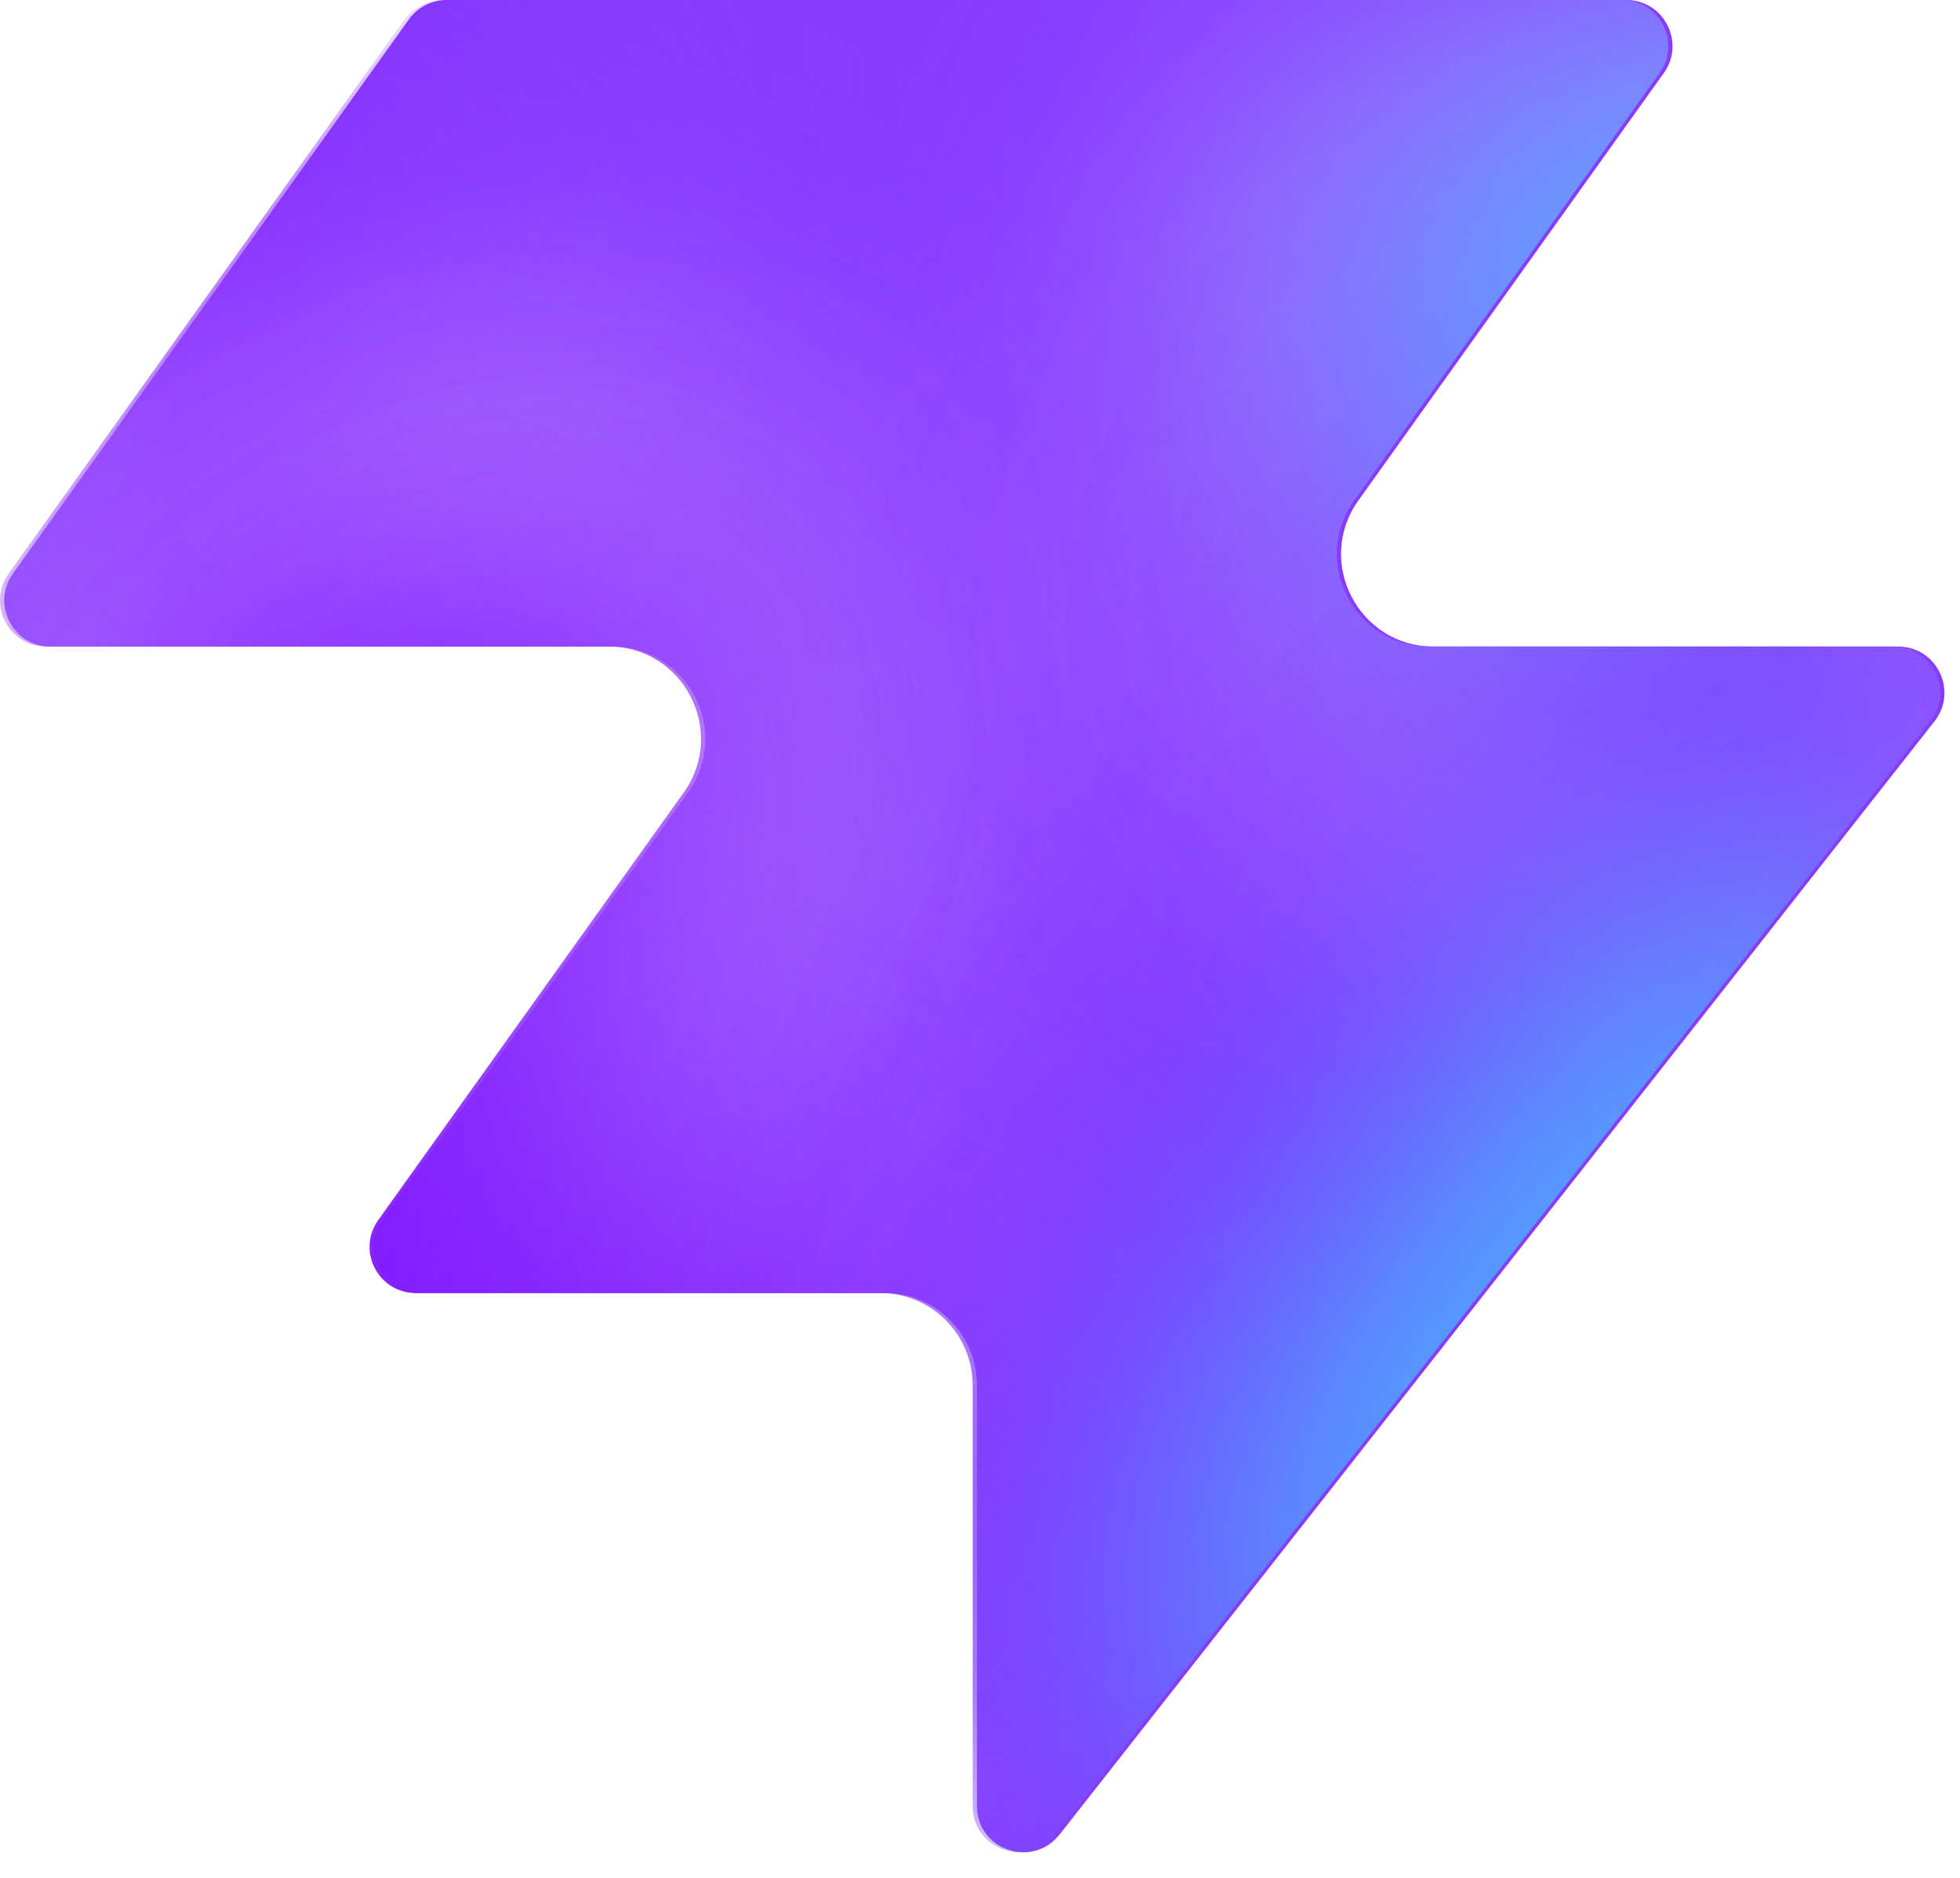
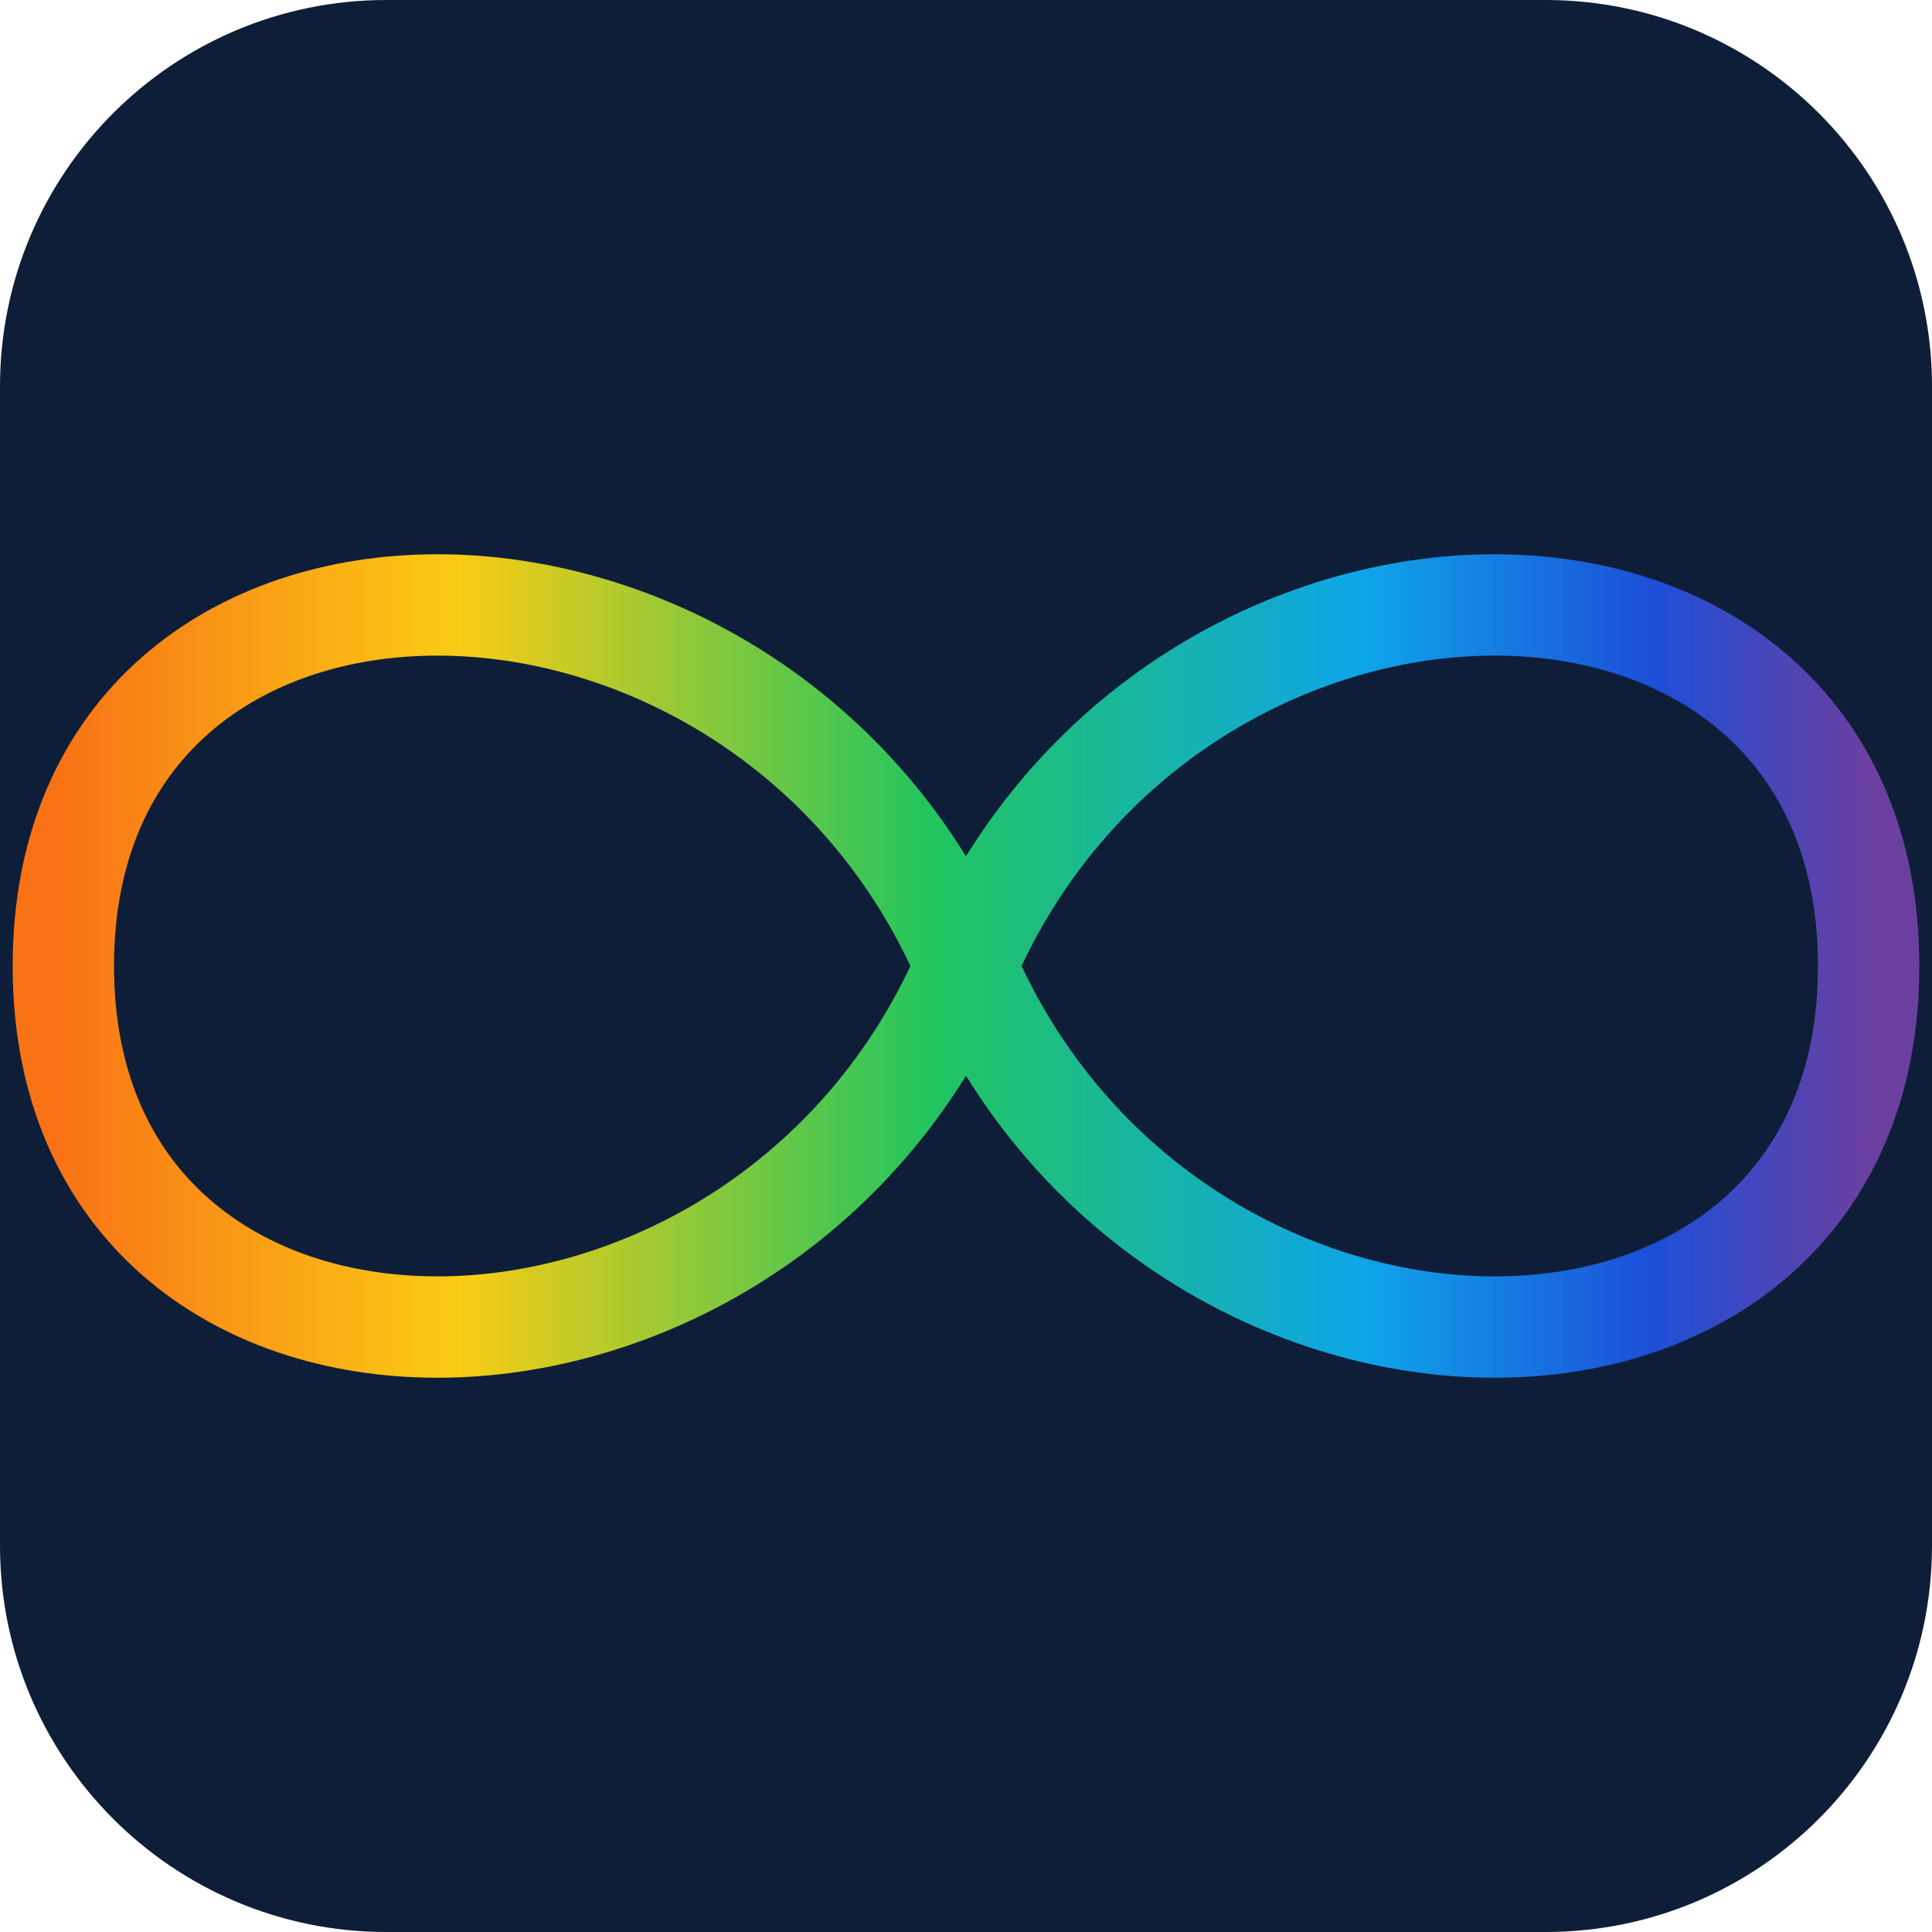
- <svg xmlns="http://www.w3.org/2000/svg" width="48" height="46" fill="none" viewBox="0 0 48 46">
-   <path fill="#863bff" d="M25.946 44.938c-.664.845-2.021.375-2.021-.698V33.937a2.26 2.26 0 0 0-2.262-2.262H10.287c-.92 0-1.456-1.04-.92-1.788l7.48-10.471c1.07-1.497 0-3.578-1.842-3.578H1.237c-.92 0-1.456-1.04-.92-1.788L10.013.474c.214-.297.556-.474.92-.474h28.894c.92 0 1.456 1.04.92 1.788l-7.48 10.471c-1.07 1.498 0 3.579 1.842 3.579h11.377c.943 0 1.473 1.088.89 1.83L25.947 44.94z" style="fill:#863bff;fill:color(display-p3 .525 .23 1);fill-opacity:1" />
-   <mask id="a" width="48" height="46" x="0" y="0" maskUnits="userSpaceOnUse" style="mask-type:alpha">
-     <path fill="#000" d="M25.842 44.938c-.664.844-2.021.375-2.021-.698V33.937a2.26 2.26 0 0 0-2.262-2.262H10.183c-.92 0-1.456-1.04-.92-1.788l7.48-10.471c1.07-1.498 0-3.579-1.842-3.579H1.133c-.92 0-1.456-1.04-.92-1.787L9.91.473c.214-.297.556-.474.92-.474h28.894c.92 0 1.456 1.04.92 1.788l-7.48 10.471c-1.07 1.498 0 3.578 1.842 3.578h11.377c.943 0 1.473 1.088.89 1.832L25.843 44.94z" style="fill:#000;fill-opacity:1" />
-   </mask>
-   <g mask="url(#a)">
-     <g filter="url(#b)">
-       <ellipse cx="5.508" cy="14.704" fill="#ede6ff" rx="5.508" ry="14.704" style="fill:#ede6ff;fill:color(display-p3 .927 .903 1);fill-opacity:1" transform="matrix(.00324 1 1 -.00324 -4.47 31.516)" />
-     </g>
-     <g filter="url(#c)">
-       <ellipse cx="10.399" cy="29.851" fill="#ede6ff" rx="10.399" ry="29.851" style="fill:#ede6ff;fill:color(display-p3 .927 .903 1);fill-opacity:1" transform="matrix(.00324 1 1 -.00324 -39.328 7.883)" />
-     </g>
-     <g filter="url(#d)">
-       <ellipse cx="5.508" cy="30.487" fill="#7e14ff" rx="5.508" ry="30.487" style="fill:#7e14ff;fill:color(display-p3 .492 .077 1);fill-opacity:1" transform="rotate(89.814 -25.913 -14.639)scale(1 -1)" />
-     </g>
-     <g filter="url(#e)">
-       <ellipse cx="5.508" cy="30.599" fill="#7e14ff" rx="5.508" ry="30.599" style="fill:#7e14ff;fill:color(display-p3 .492 .077 1);fill-opacity:1" transform="rotate(89.814 -32.644 -3.334)scale(1 -1)" />
-     </g>
-     <g filter="url(#f)">
-       <ellipse cx="5.508" cy="30.599" fill="#7e14ff" rx="5.508" ry="30.599" style="fill:#7e14ff;fill:color(display-p3 .492 .077 1);fill-opacity:1" transform="matrix(.00324 1 1 -.00324 -34.34 30.47)" />
-     </g>
-     <g filter="url(#g)">
-       <ellipse cx="14.072" cy="22.078" fill="#ede6ff" rx="14.072" ry="22.078" style="fill:#ede6ff;fill:color(display-p3 .927 .903 1);fill-opacity:1" transform="rotate(93.35 24.506 48.493)scale(-1 1)" />
-     </g>
-     <g filter="url(#h)">
-       <ellipse cx="3.47" cy="21.501" fill="#7e14ff" rx="3.47" ry="21.501" style="fill:#7e14ff;fill:color(display-p3 .492 .077 1);fill-opacity:1" transform="rotate(89.009 28.708 47.59)scale(-1 1)" />
-     </g>
-     <g filter="url(#i)">
-       <ellipse cx="3.47" cy="21.501" fill="#7e14ff" rx="3.47" ry="21.501" style="fill:#7e14ff;fill:color(display-p3 .492 .077 1);fill-opacity:1" transform="rotate(89.009 28.708 47.59)scale(-1 1)" />
-     </g>
-     <g filter="url(#j)">
-       <ellipse cx=".387" cy="8.972" fill="#7e14ff" rx="4.407" ry="29.108" style="fill:#7e14ff;fill:color(display-p3 .492 .077 1);fill-opacity:1" transform="rotate(39.51 .387 8.972)" />
-     </g>
-     <g filter="url(#k)">
-       <ellipse cx="47.523" cy="-6.092" fill="#7e14ff" rx="4.407" ry="29.108" style="fill:#7e14ff;fill:color(display-p3 .492 .077 1);fill-opacity:1" transform="rotate(37.892 47.523 -6.092)" />
-     </g>
-     <g filter="url(#l)">
-       <ellipse cx="41.412" cy="6.333" fill="#47bfff" rx="5.971" ry="9.665" style="fill:#47bfff;fill:color(display-p3 .28 .748 1);fill-opacity:1" transform="rotate(37.892 41.412 6.333)" />
-     </g>
-     <g filter="url(#m)">
-       <ellipse cx="-1.879" cy="38.332" fill="#7e14ff" rx="4.407" ry="29.108" style="fill:#7e14ff;fill:color(display-p3 .492 .077 1);fill-opacity:1" transform="rotate(37.892 -1.88 38.332)" />
-     </g>
-     <g filter="url(#n)">
-       <ellipse cx="-1.879" cy="38.332" fill="#7e14ff" rx="4.407" ry="29.108" style="fill:#7e14ff;fill:color(display-p3 .492 .077 1);fill-opacity:1" transform="rotate(37.892 -1.88 38.332)" />
-     </g>
-     <g filter="url(#o)">
-       <ellipse cx="35.651" cy="29.907" fill="#7e14ff" rx="4.407" ry="29.108" style="fill:#7e14ff;fill:color(display-p3 .492 .077 1);fill-opacity:1" transform="rotate(37.892 35.651 29.907)" />
-     </g>
-     <g filter="url(#p)">
-       <ellipse cx="38.418" cy="32.4" fill="#47bfff" rx="5.971" ry="15.297" style="fill:#47bfff;fill:color(display-p3 .28 .748 1);fill-opacity:1" transform="rotate(37.892 38.418 32.4)" />
-     </g>
-   </g>
+ <svg xmlns="http://www.w3.org/2000/svg" viewBox="415 95 610 610">
  <defs>
-     <filter id="b" width="60.045" height="41.654" x="-19.77" y="16.149" color-interpolation-filters="sRGB" filterUnits="userSpaceOnUse">
-       <feFlood flood-opacity="0" result="BackgroundImageFix" />
-       <feBlend in="SourceGraphic" in2="BackgroundImageFix" result="shape" />
-       <feGaussianBlur result="effect1_foregroundBlur_2002_17158" stdDeviation="7.659" />
-     </filter>
-     <filter id="c" width="90.34" height="51.437" x="-54.613" y="-7.533" color-interpolation-filters="sRGB" filterUnits="userSpaceOnUse">
-       <feFlood flood-opacity="0" result="BackgroundImageFix" />
-       <feBlend in="SourceGraphic" in2="BackgroundImageFix" result="shape" />
-       <feGaussianBlur result="effect1_foregroundBlur_2002_17158" stdDeviation="7.659" />
-     </filter>
-     <filter id="d" width="79.355" height="29.4" x="-49.64" y="2.03" color-interpolation-filters="sRGB" filterUnits="userSpaceOnUse">
-       <feFlood flood-opacity="0" result="BackgroundImageFix" />
-       <feBlend in="SourceGraphic" in2="BackgroundImageFix" result="shape" />
-       <feGaussianBlur result="effect1_foregroundBlur_2002_17158" stdDeviation="4.596" />
-     </filter>
-     <filter id="e" width="79.579" height="29.4" x="-45.045" y="20.029" color-interpolation-filters="sRGB" filterUnits="userSpaceOnUse">
-       <feFlood flood-opacity="0" result="BackgroundImageFix" />
-       <feBlend in="SourceGraphic" in2="BackgroundImageFix" result="shape" />
-       <feGaussianBlur result="effect1_foregroundBlur_2002_17158" stdDeviation="4.596" />
-     </filter>
-     <filter id="f" width="79.579" height="29.4" x="-43.513" y="21.178" color-interpolation-filters="sRGB" filterUnits="userSpaceOnUse">
-       <feFlood flood-opacity="0" result="BackgroundImageFix" />
-       <feBlend in="SourceGraphic" in2="BackgroundImageFix" result="shape" />
-       <feGaussianBlur result="effect1_foregroundBlur_2002_17158" stdDeviation="4.596" />
-     </filter>
-     <filter id="g" width="74.749" height="58.852" x="15.756" y="-17.901" color-interpolation-filters="sRGB" filterUnits="userSpaceOnUse">
-       <feFlood flood-opacity="0" result="BackgroundImageFix" />
-       <feBlend in="SourceGraphic" in2="BackgroundImageFix" result="shape" />
-       <feGaussianBlur result="effect1_foregroundBlur_2002_17158" stdDeviation="7.659" />
-     </filter>
-     <filter id="h" width="61.377" height="25.362" x="23.548" y="2.284" color-interpolation-filters="sRGB" filterUnits="userSpaceOnUse">
-       <feFlood flood-opacity="0" result="BackgroundImageFix" />
-       <feBlend in="SourceGraphic" in2="BackgroundImageFix" result="shape" />
-       <feGaussianBlur result="effect1_foregroundBlur_2002_17158" stdDeviation="4.596" />
-     </filter>
-     <filter id="i" width="61.377" height="25.362" x="23.548" y="2.284" color-interpolation-filters="sRGB" filterUnits="userSpaceOnUse">
-       <feFlood flood-opacity="0" result="BackgroundImageFix" />
-       <feBlend in="SourceGraphic" in2="BackgroundImageFix" result="shape" />
-       <feGaussianBlur result="effect1_foregroundBlur_2002_17158" stdDeviation="4.596" />
-     </filter>
-     <filter id="j" width="56.045" height="63.649" x="-27.636" y="-22.853" color-interpolation-filters="sRGB" filterUnits="userSpaceOnUse">
-       <feFlood flood-opacity="0" result="BackgroundImageFix" />
-       <feBlend in="SourceGraphic" in2="BackgroundImageFix" result="shape" />
-       <feGaussianBlur result="effect1_foregroundBlur_2002_17158" stdDeviation="4.596" />
-     </filter>
-     <filter id="k" width="54.814" height="64.646" x="20.116" y="-38.415" color-interpolation-filters="sRGB" filterUnits="userSpaceOnUse">
-       <feFlood flood-opacity="0" result="BackgroundImageFix" />
-       <feBlend in="SourceGraphic" in2="BackgroundImageFix" result="shape" />
-       <feGaussianBlur result="effect1_foregroundBlur_2002_17158" stdDeviation="4.596" />
-     </filter>
-     <filter id="l" width="33.541" height="35.313" x="24.641" y="-11.323" color-interpolation-filters="sRGB" filterUnits="userSpaceOnUse">
-       <feFlood flood-opacity="0" result="BackgroundImageFix" />
-       <feBlend in="SourceGraphic" in2="BackgroundImageFix" result="shape" />
-       <feGaussianBlur result="effect1_foregroundBlur_2002_17158" stdDeviation="4.596" />
-     </filter>
-     <filter id="m" width="54.814" height="64.646" x="-29.286" y="6.009" color-interpolation-filters="sRGB" filterUnits="userSpaceOnUse">
-       <feFlood flood-opacity="0" result="BackgroundImageFix" />
-       <feBlend in="SourceGraphic" in2="BackgroundImageFix" result="shape" />
-       <feGaussianBlur result="effect1_foregroundBlur_2002_17158" stdDeviation="4.596" />
-     </filter>
-     <filter id="n" width="54.814" height="64.646" x="-29.286" y="6.009" color-interpolation-filters="sRGB" filterUnits="userSpaceOnUse">
-       <feFlood flood-opacity="0" result="BackgroundImageFix" />
-       <feBlend in="SourceGraphic" in2="BackgroundImageFix" result="shape" />
-       <feGaussianBlur result="effect1_foregroundBlur_2002_17158" stdDeviation="4.596" />
-     </filter>
-     <filter id="o" width="54.814" height="64.646" x="8.244" y="-2.416" color-interpolation-filters="sRGB" filterUnits="userSpaceOnUse">
-       <feFlood flood-opacity="0" result="BackgroundImageFix" />
-       <feBlend in="SourceGraphic" in2="BackgroundImageFix" result="shape" />
-       <feGaussianBlur result="effect1_foregroundBlur_2002_17158" stdDeviation="4.596" />
-     </filter>
-     <filter id="p" width="39.409" height="43.623" x="18.713" y="10.588" color-interpolation-filters="sRGB" filterUnits="userSpaceOnUse">
-       <feFlood flood-opacity="0" result="BackgroundImageFix" />
-       <feBlend in="SourceGraphic" in2="BackgroundImageFix" result="shape" />
-       <feGaussianBlur result="effect1_foregroundBlur_2002_17158" stdDeviation="4.596" />
-     </filter>
+     <linearGradient id="g" x1="0%" y1="50%" x2="100%" y2="50%">
+       <stop offset="0%" stop-color="#F97316" />
+       <stop offset="22%" stop-color="#FACC15" />
+       <stop offset="48%" stop-color="#22C55E" />
+       <stop offset="72%" stop-color="#0EA5E9" />
+       <stop offset="88%" stop-color="#1D4ED8" />
+       <stop offset="100%" stop-color="#6B3FA0" />
+     </linearGradient>
  </defs>
+   <rect x="415" y="95" width="610" height="610" rx="122" fill="#0E1E38" />
+   <path d="M 720,400 C 655,248 435,248 435,400 C 435,552 655,552 720,400 C 785,248 1005,248 1005,400 C 1005,552 785,552 720,400" stroke="url(#g)" stroke-width="32" stroke-linecap="round" fill="none" />
</svg>
